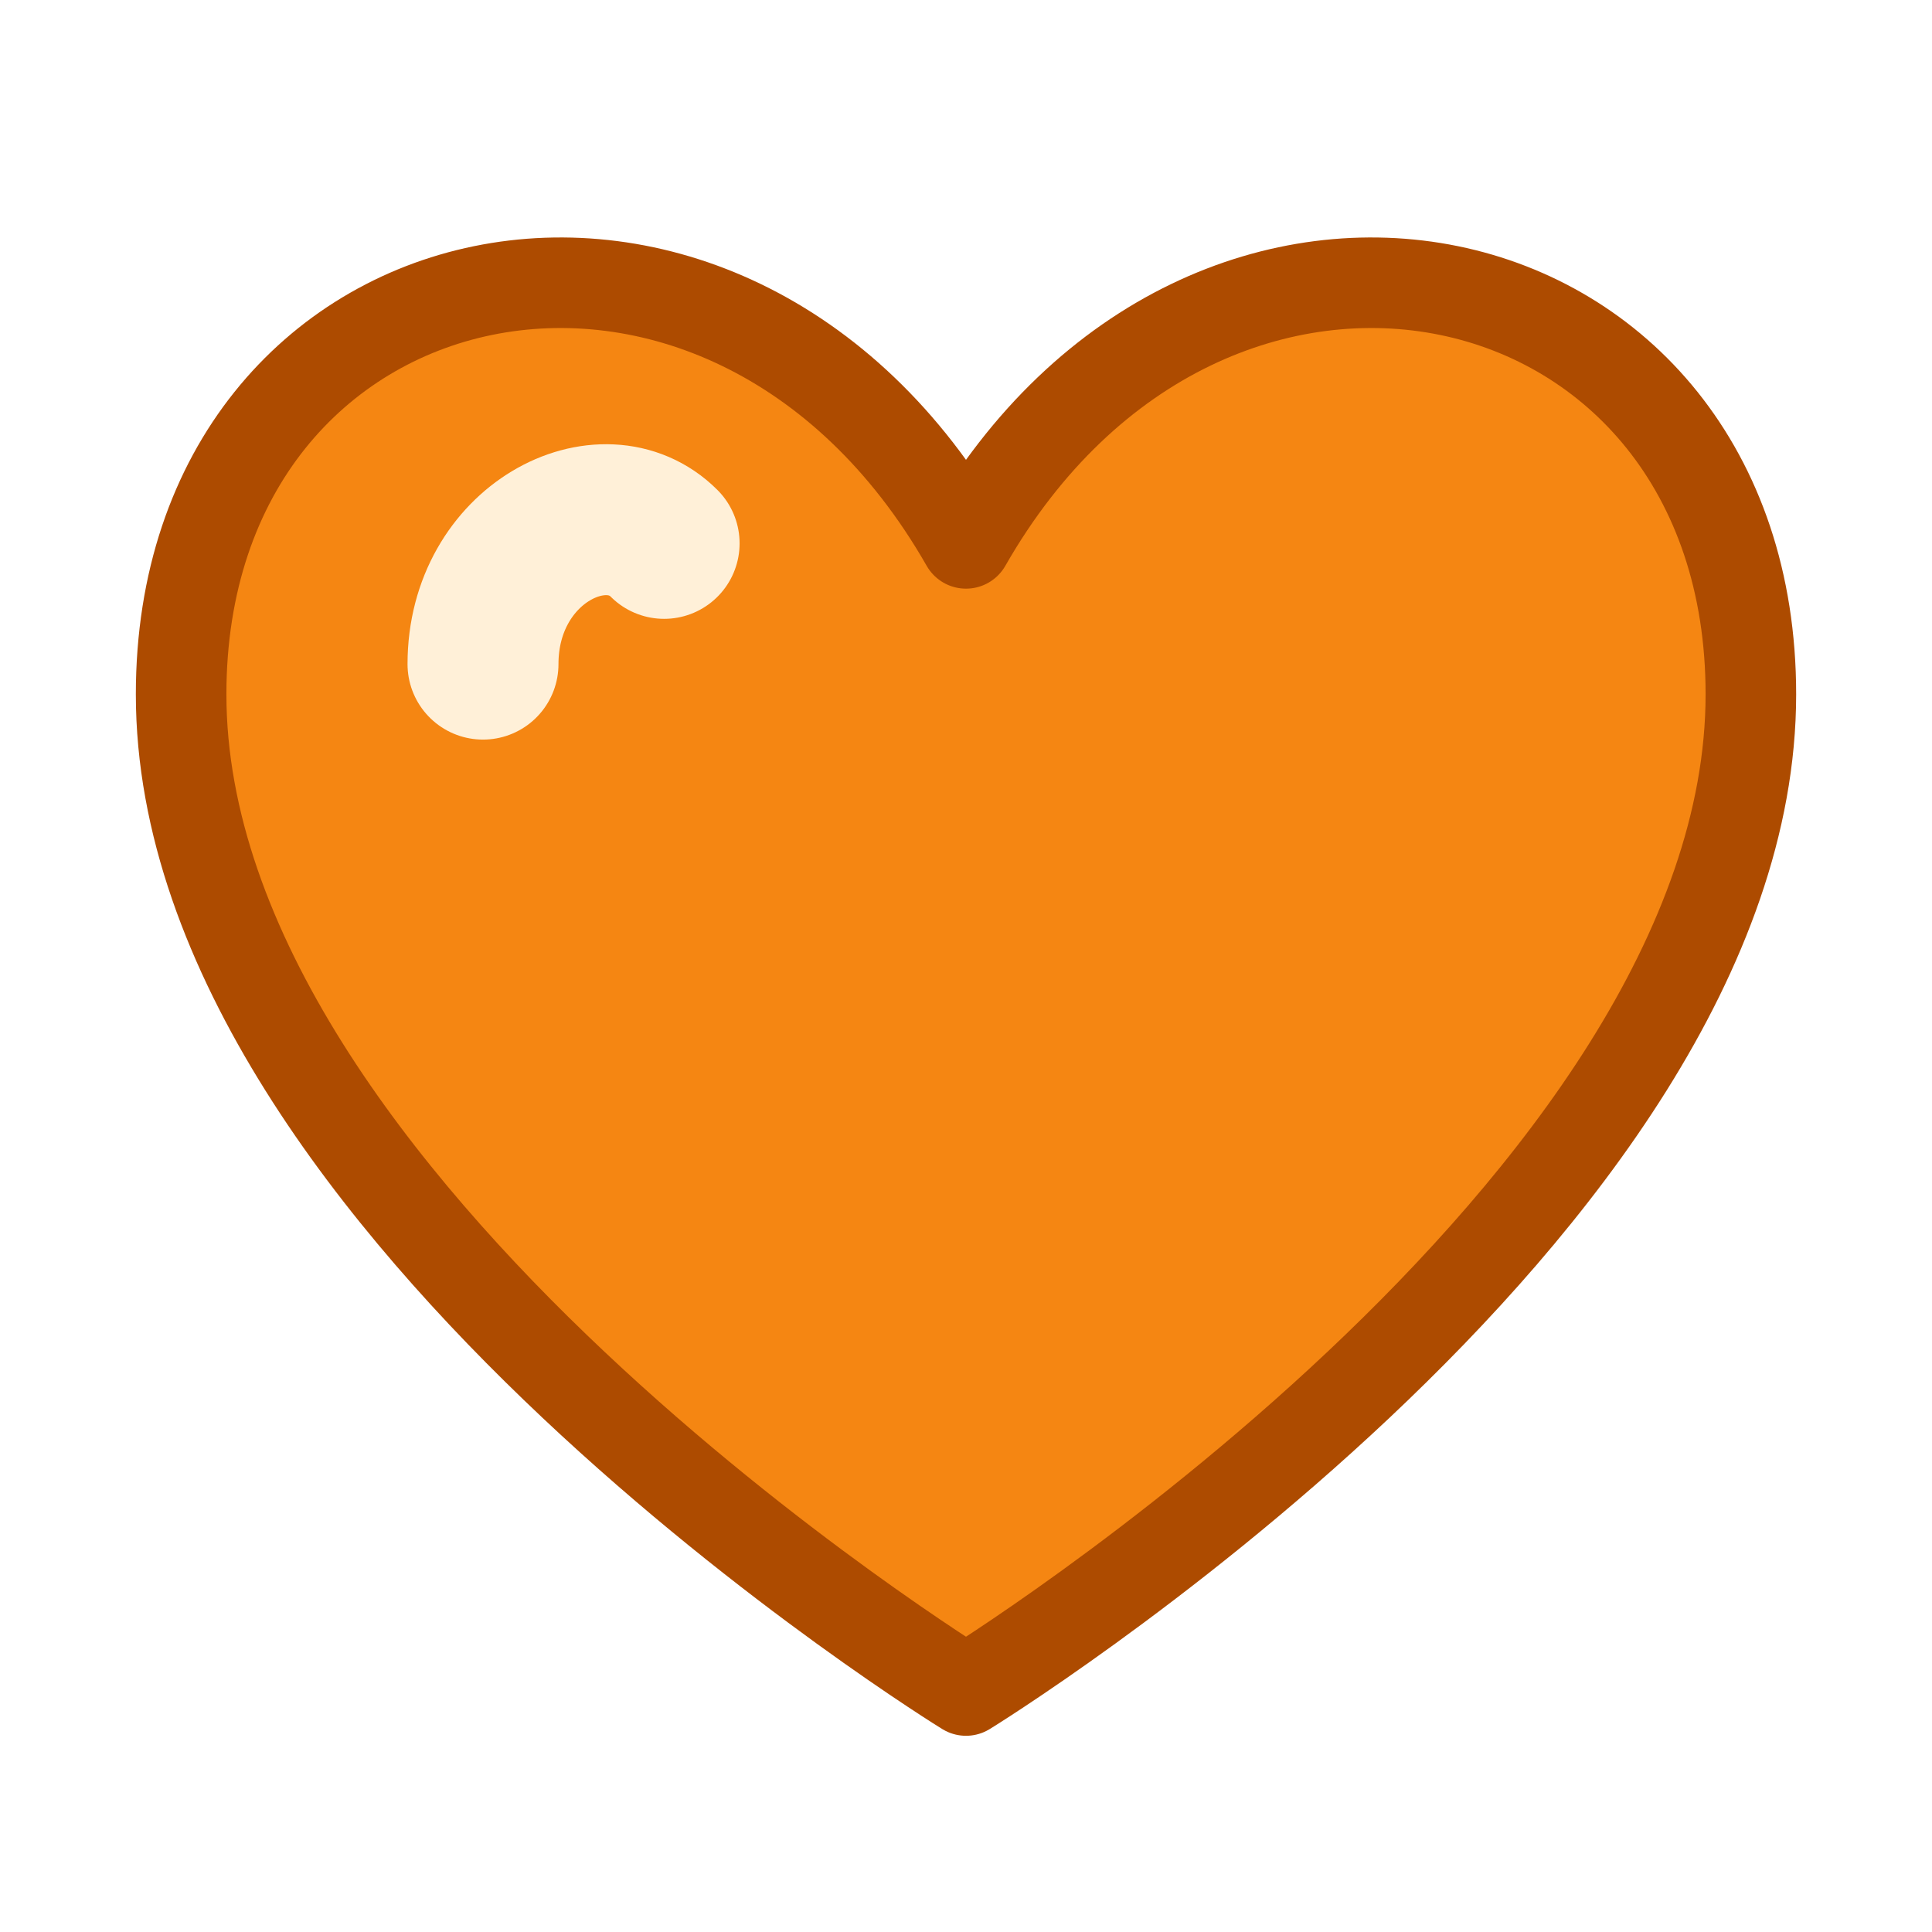
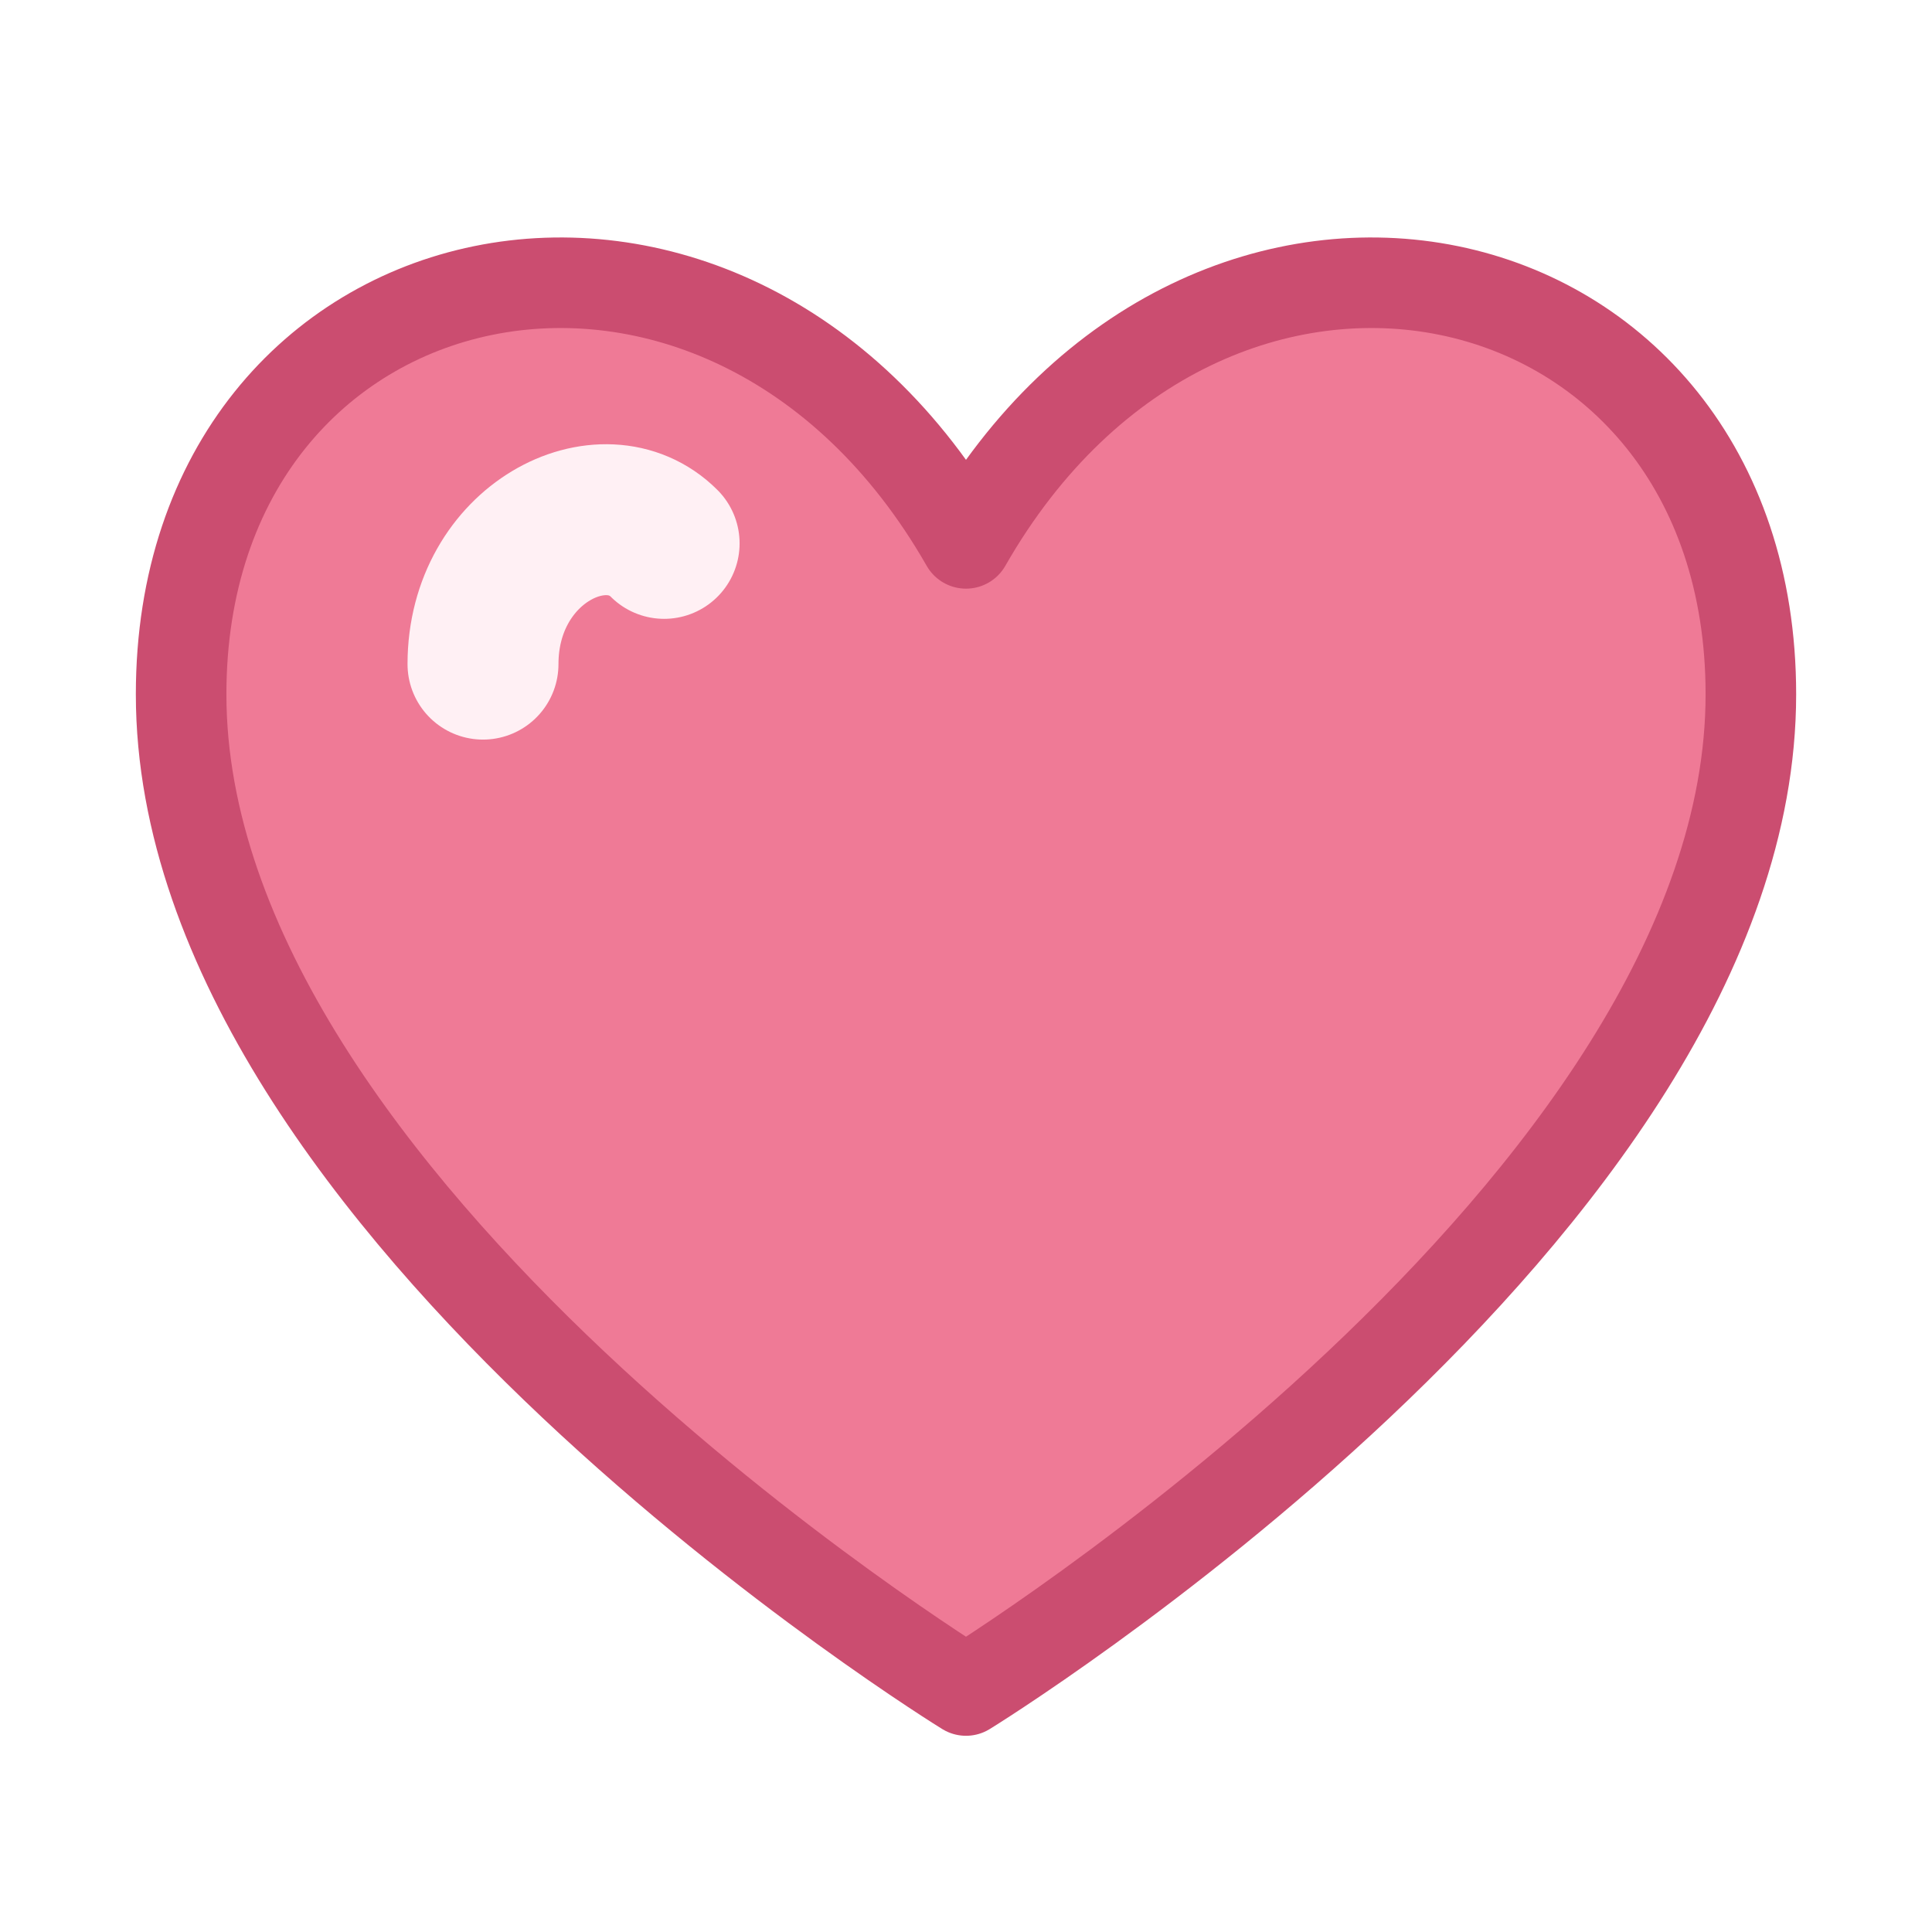
<svg xmlns="http://www.w3.org/2000/svg" viewBox="0 0 32 32">
-   <path fill="#f58612" stroke="#ad4b00" stroke-width="1.5" stroke-linejoin="round" d="M16 28S3 20 3 11.5C3 4 12 2 16 9c4-7 13-5 13 2.5C29 20 16 28 16 28Z" />
-   <path fill="none" stroke="#fff0d8" stroke-width="2.5" stroke-linecap="round" d="M8 11c0-2 2-3 3-2" />
+   <path fill="#ef7a96" stroke="#cb4d70" stroke-width="1.5" stroke-linejoin="round" d="M16 28S3 20 3 11.5C3 4 12 2 16 9c4-7 13-5 13 2.5C29 20 16 28 16 28Z" />
+   <path fill="none" stroke="#fff0f4" stroke-width="2.5" stroke-linecap="round" d="M8 11c0-2 2-3 3-2" />
</svg>
